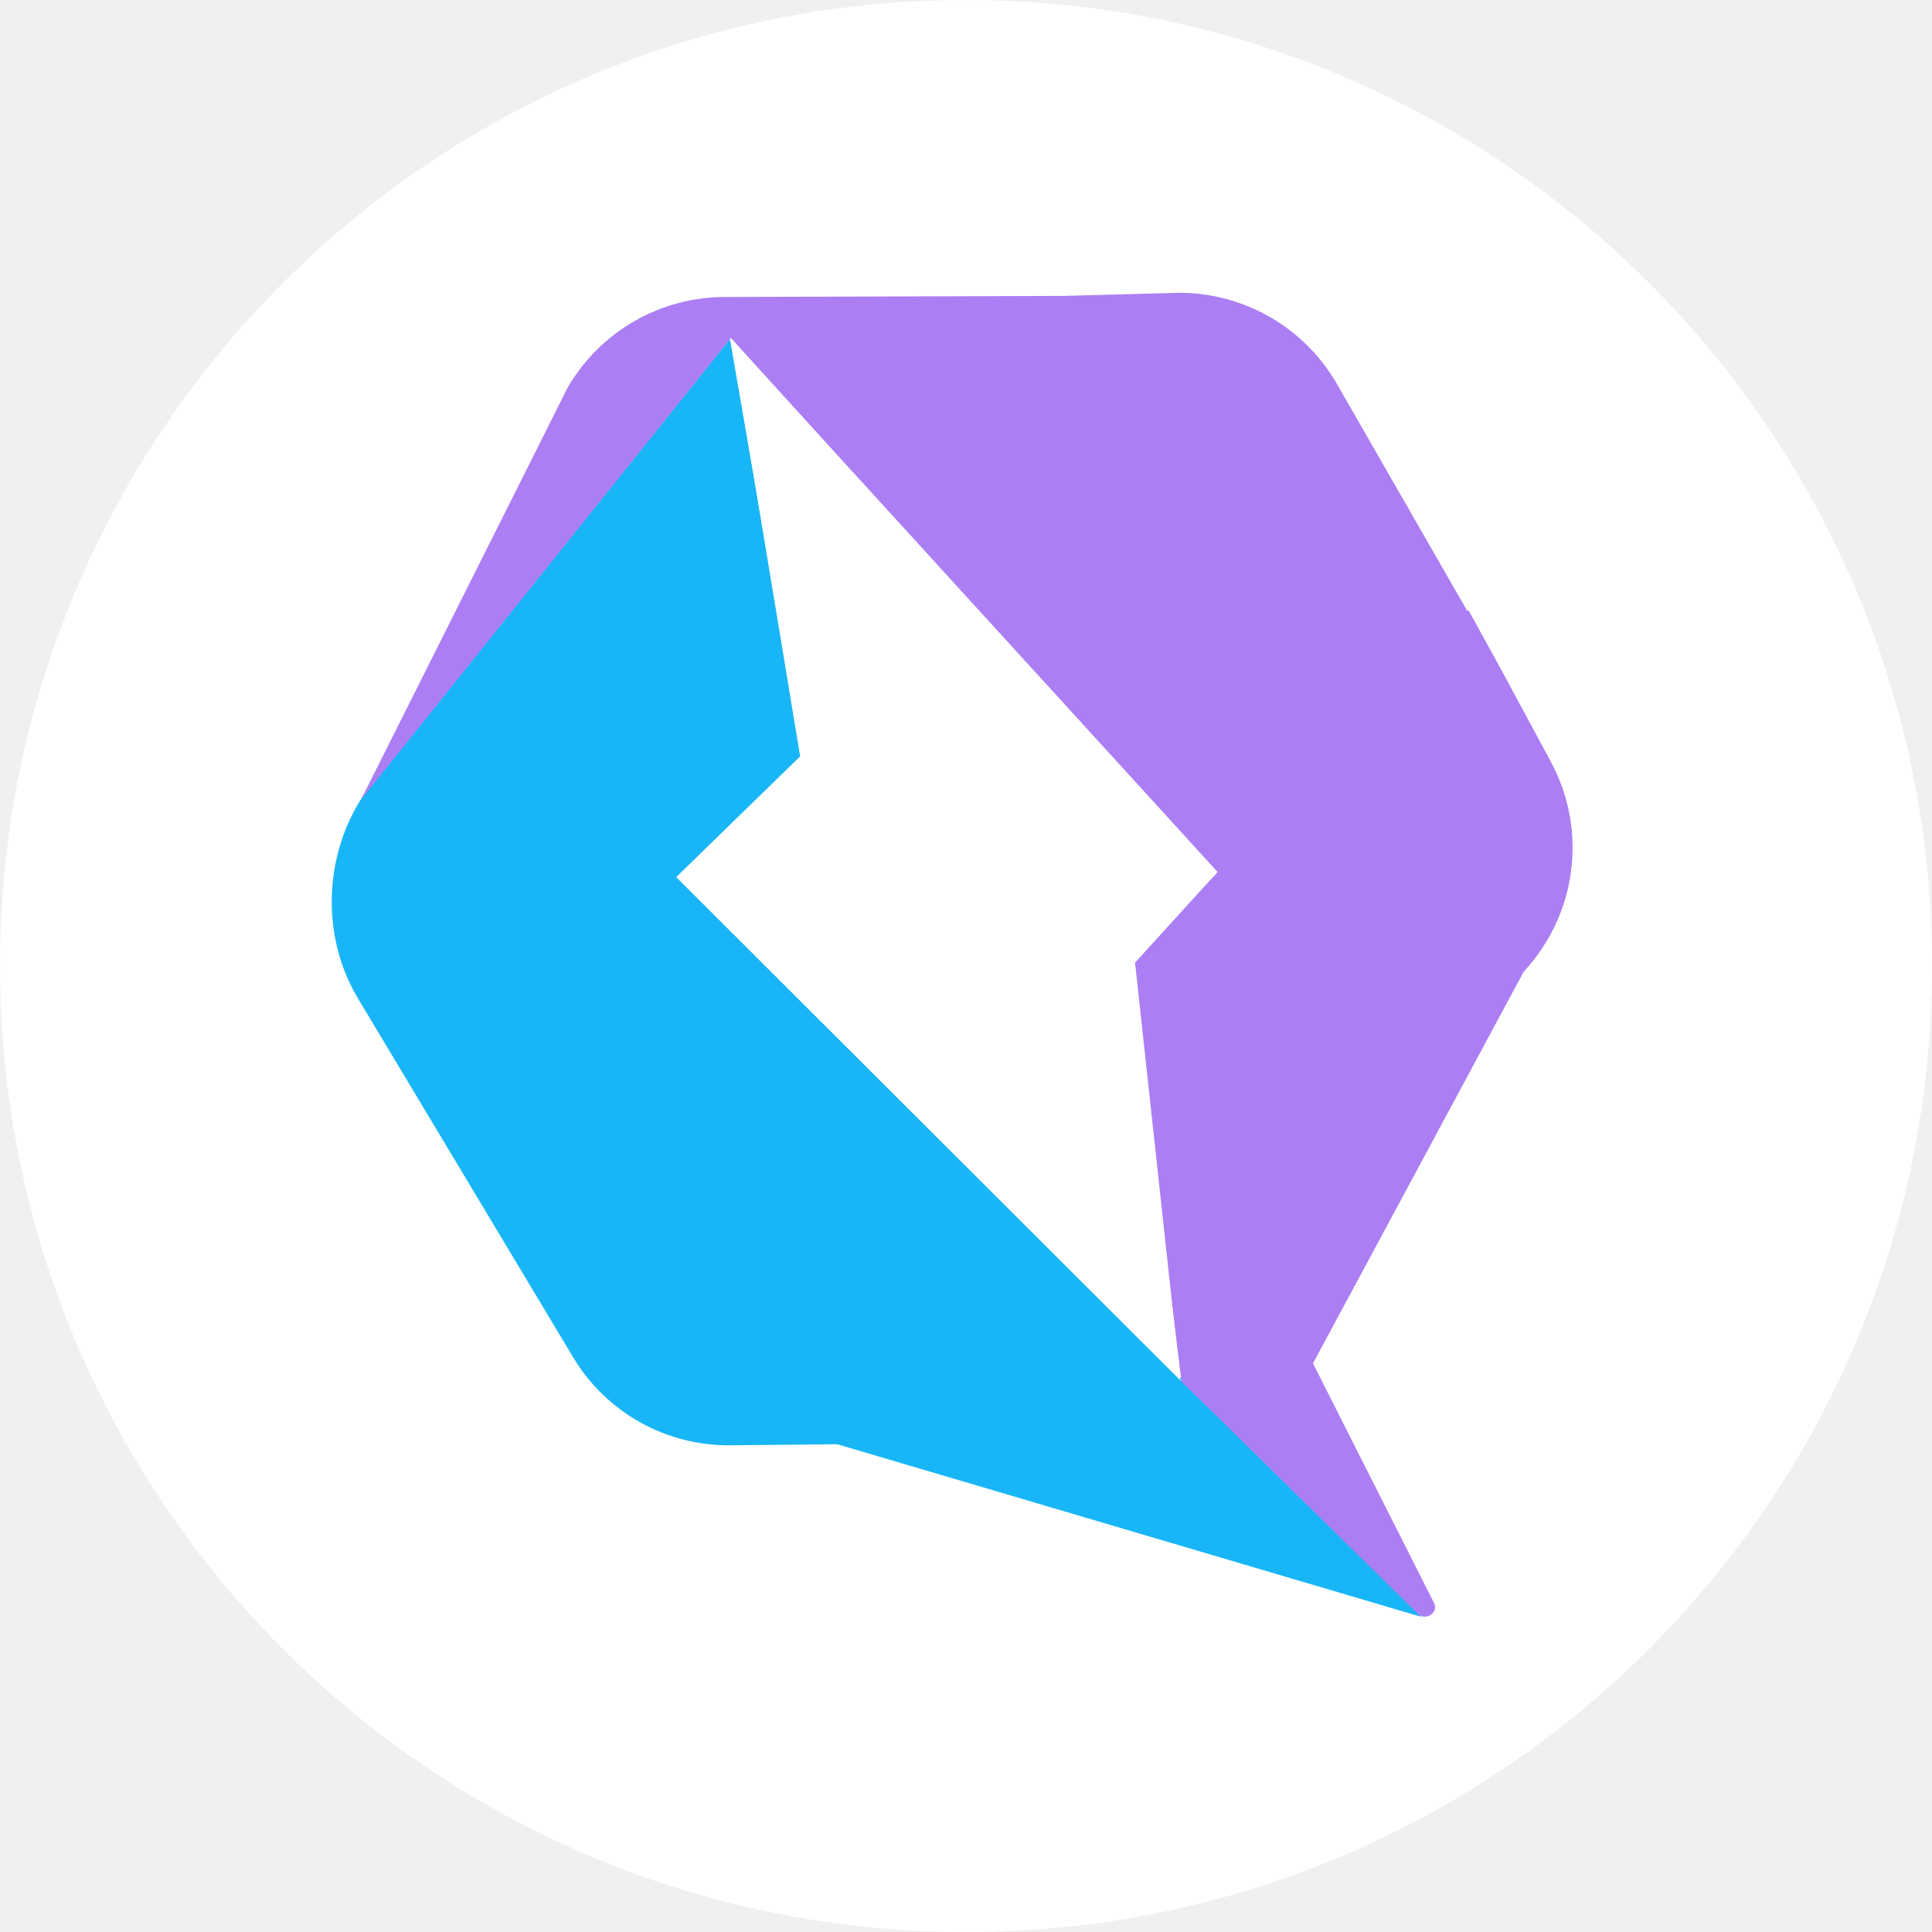
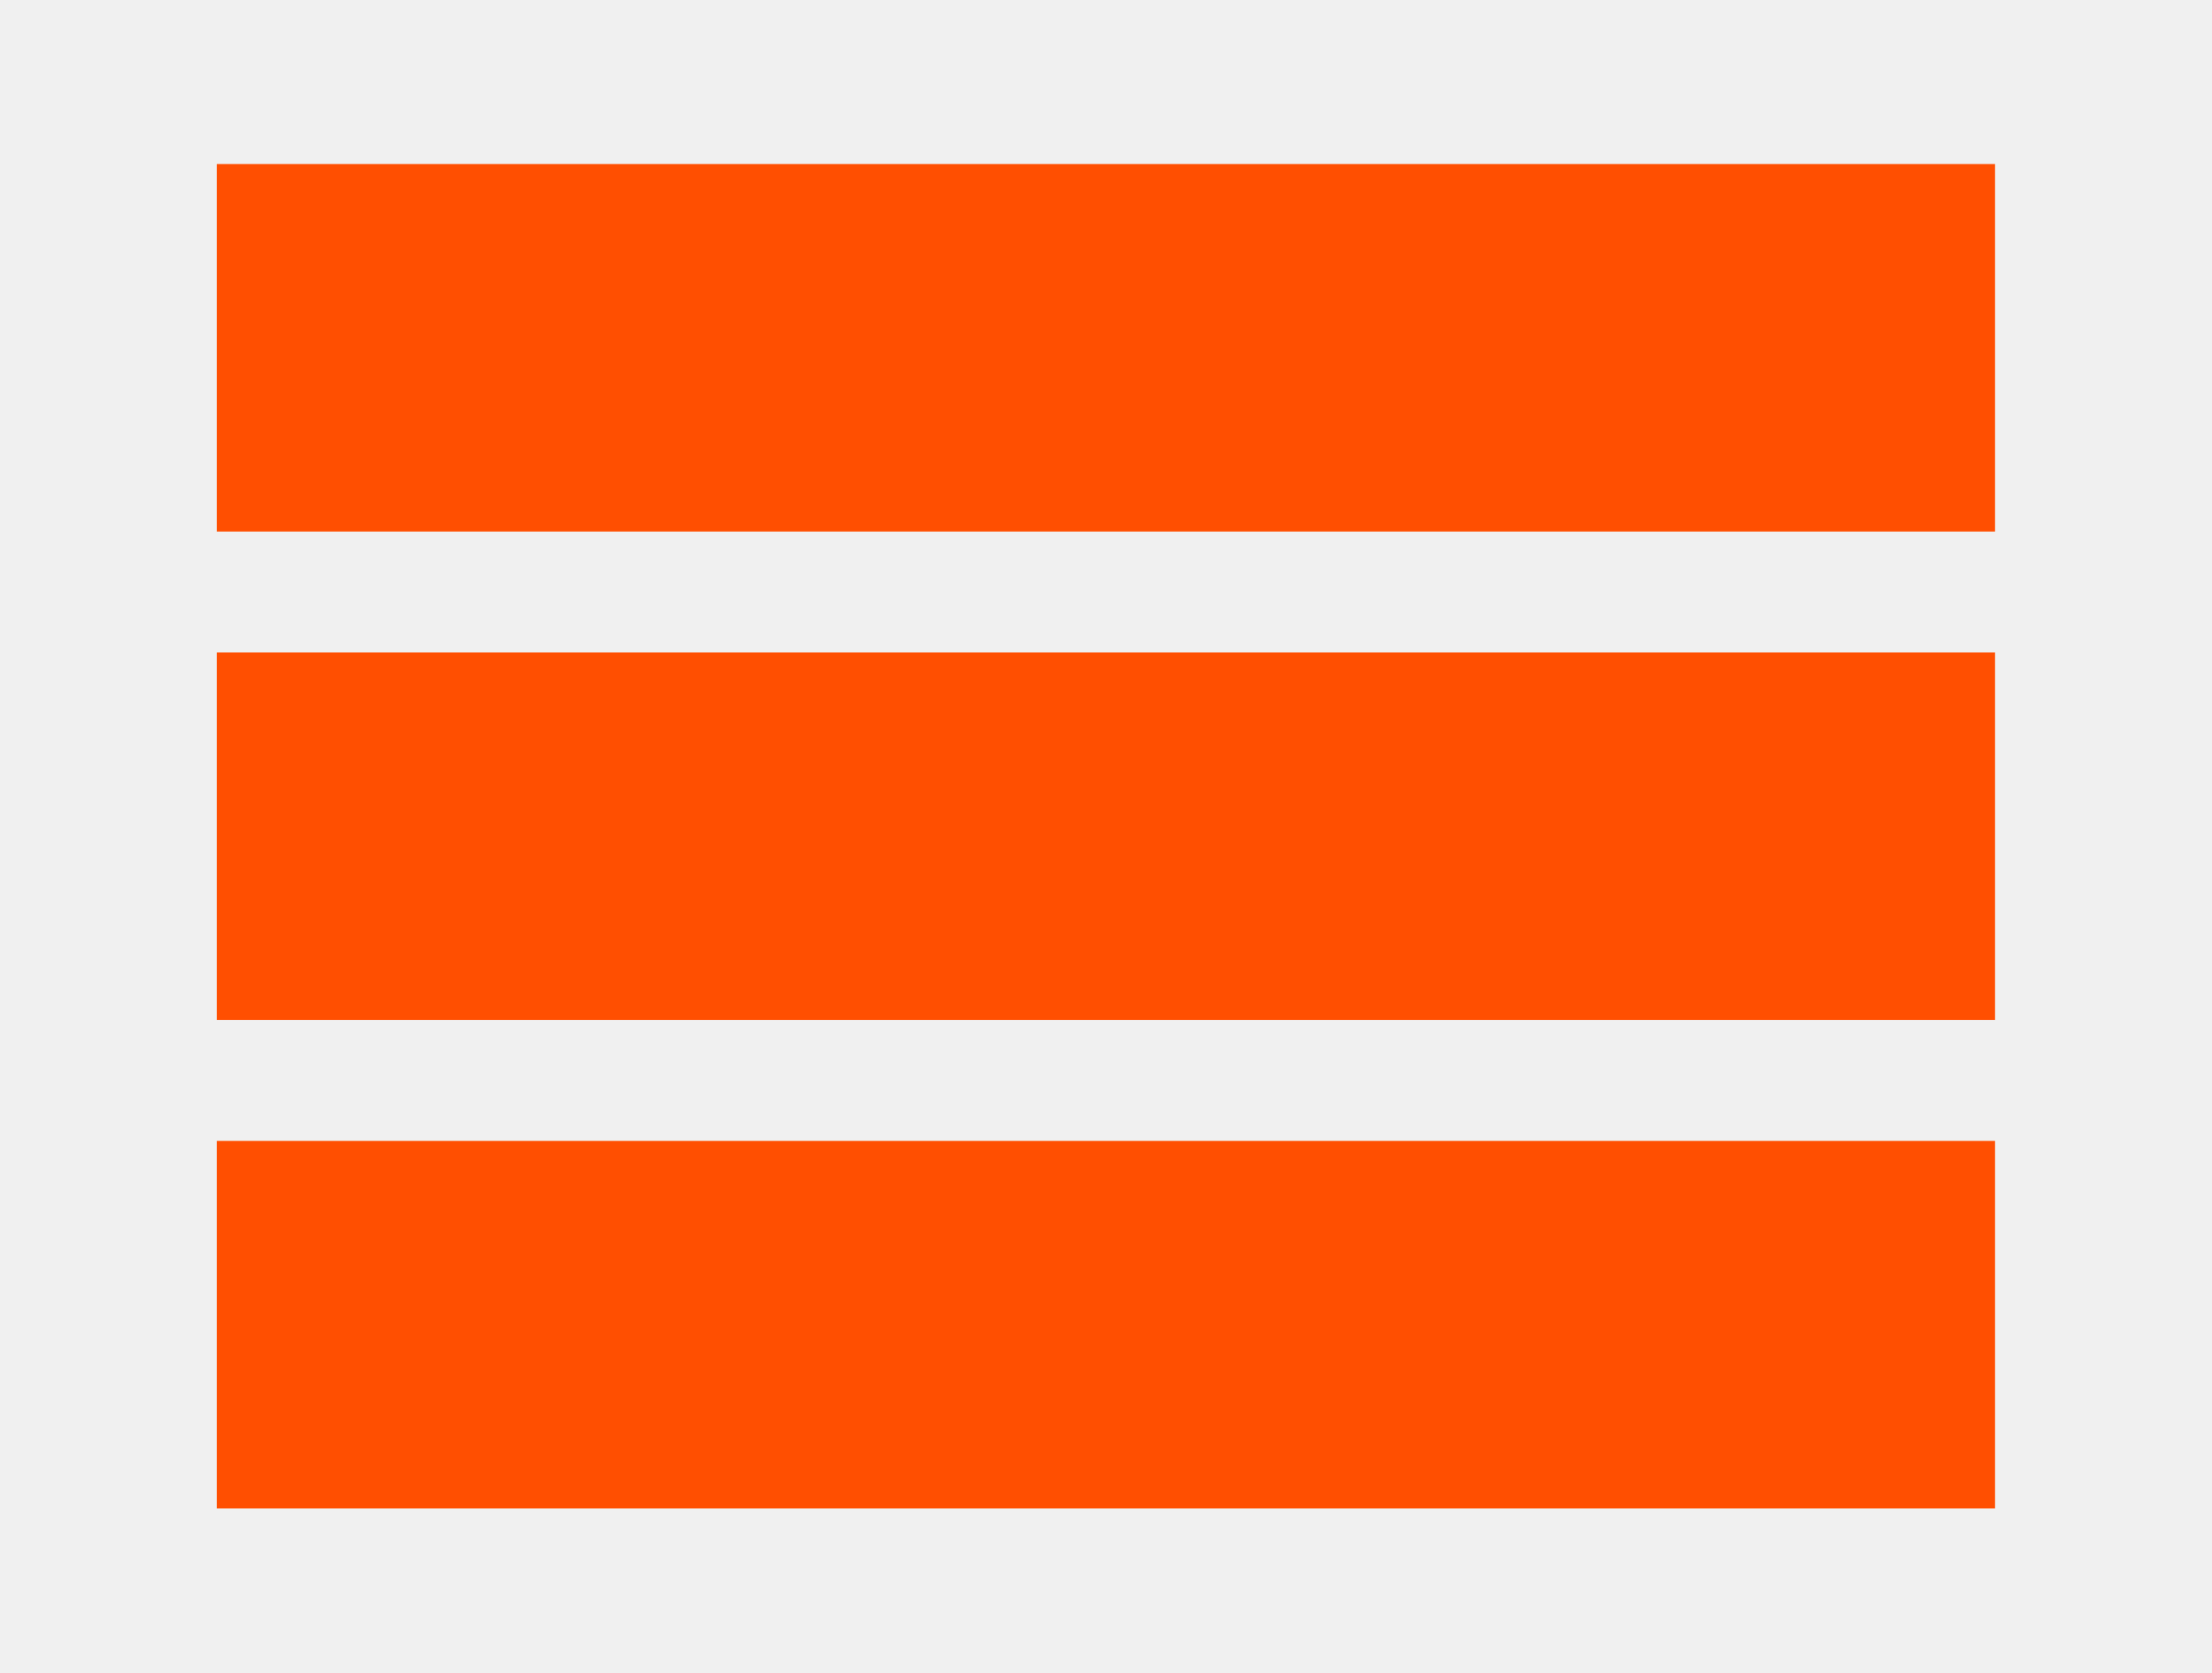
- <svg xmlns="http://www.w3.org/2000/svg" fill="none" viewBox="0 0 500 500">
-   <g clip-path="url(#a)">
-     <circle cx="250" cy="250" r="250" fill="#fff" />
-     <path fill="#18B6F6" d="m367.87 418.45-61.17-61.18-.94.13v-.67L175.7 227.53l32.05-31.13L188.9 87.73 99.56 199.09c-15.22 15.42-18.03 40.51-7.08 59.03l55.83 93.11a46.82 46.82 0 0 0 40.73 22.81l27.65-.27 151.18 44.68Z" />
-     <path fill="#AC7EF4" d="m401.25 196.94-12.29-22.81-6.41-11.67-2.54-4.56-.26.26-33.66-58.63a47.07 47.07 0 0 0-41.27-23.75l-29.51.8-88.01.28a47.07 47.07 0 0 0-40.33 23.34L93.4 207l95.76-119.54L314.7 226.19l-22.3 22.67 13.35 108.54.13-.26v.26h-.26l.26.27 10.42 10.2 50.62 49.78c2.13 2 5.6-.4 4.13-2.96l-31.25-61.85 54.5-101.3 1.73-2c.67-.81 1.33-1.62 1.87-2.42a46.8 46.8 0 0 0 3.34-50.18Z" />
-     <path fill="#fff" d="M315.1 225.65 189.18 87.6l17.9 108.14L175 227l130.5 130.27-11.75-108.14 21.37-23.48Z" />
+ <svg xmlns="http://www.w3.org/2000/svg" width="48.672" height="36.804" viewBox="0 0 12.878 9.738" version="1.1" id="svg1">
+   <g id="layer1">
+     <path d="m 2.093,1.786 h 8.691 V 2.264 H 2.093 Z m 0,2.844 h 8.691 V 5.108 H 2.093 Z m 0,2.844 h 8.691 V 7.952 H 2.093 Z" style="font-size:12px;fill:#ff4f01;fill-opacity:1;fill-rule:evenodd;stroke:#ff4f01;stroke-width:1.662;stroke-linecap:round;stroke-dasharray:none;stroke-opacity:1" />
  </g>
-   <defs>
-     <clipPath id="a">
-       <path fill="#fff" d="M0 0h500v500H0z" />
-     </clipPath>
-   </defs>
</svg>
